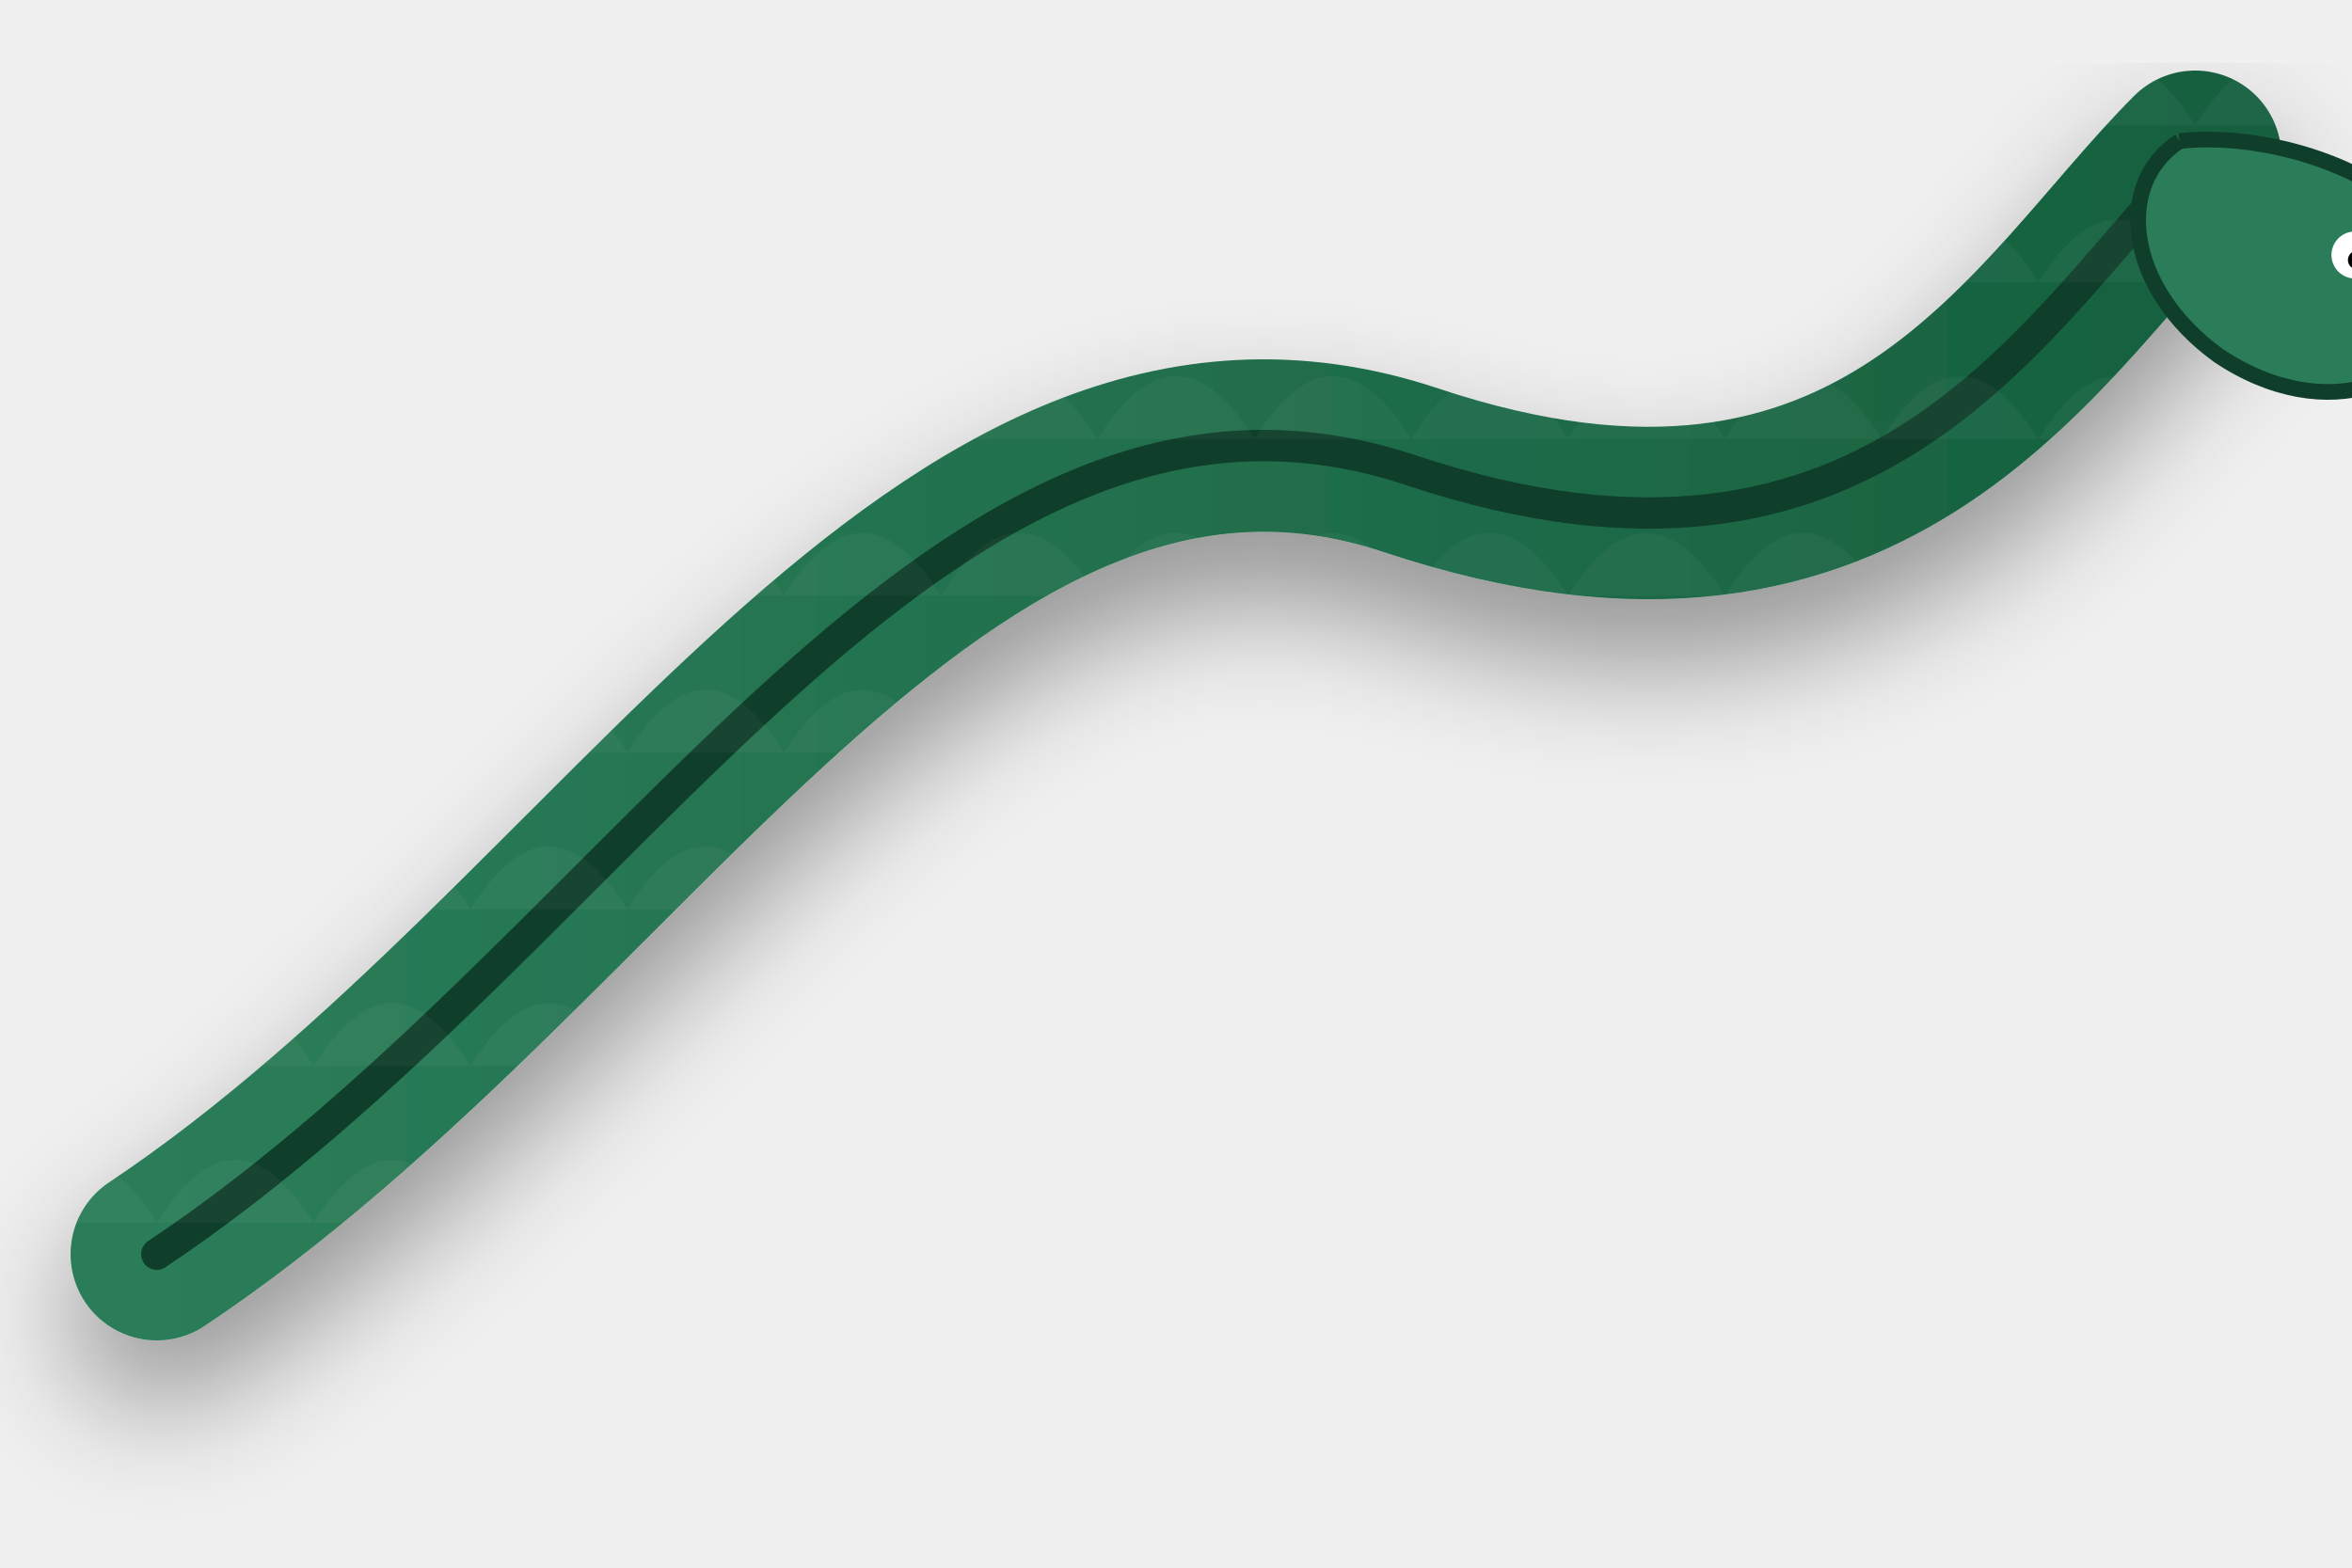
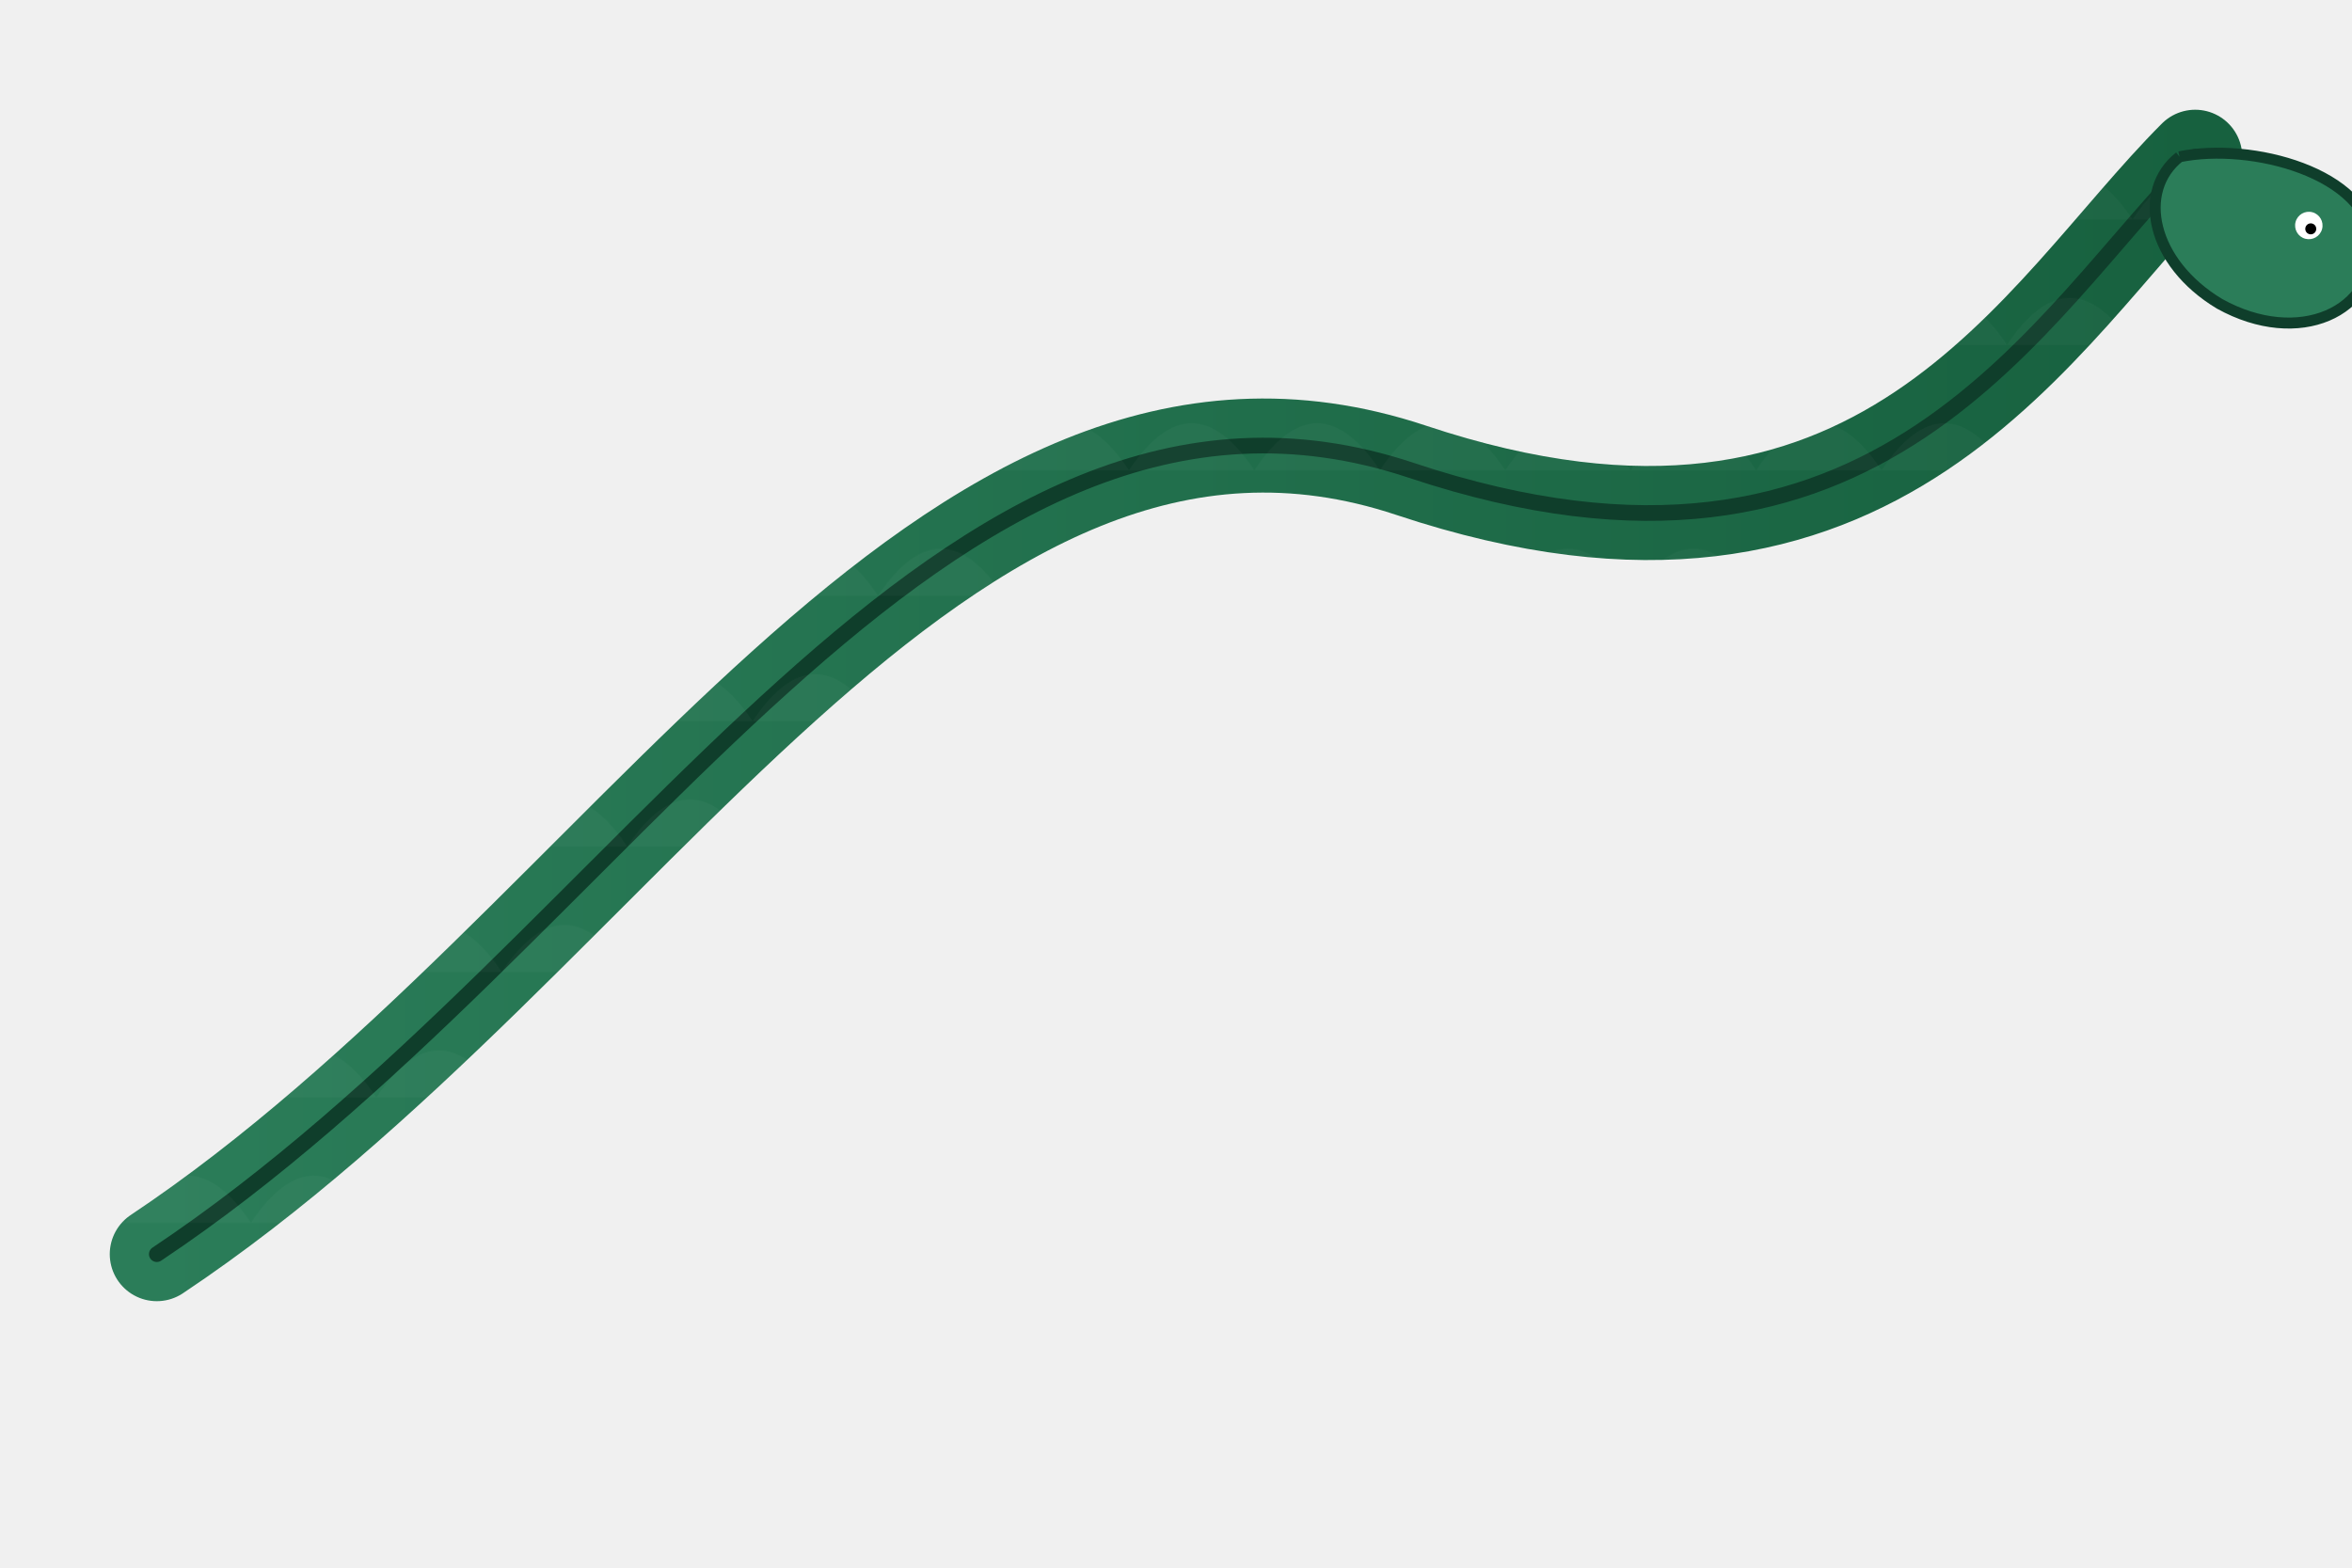
<svg xmlns="http://www.w3.org/2000/svg" width="300" height="200" viewBox="0 0 300 200">
  <defs>
    <linearGradient id="snakeGrad" x1="0" x2="1">
      <stop offset="0%" stop-color="#2b7d59" />
      <stop offset="100%" stop-color="#17613f" />
    </linearGradient>
-     <pattern id="scales" width="20" height="20" patternUnits="userSpaceOnUse">
-       <path d="M0 16 Q10 0 20 16 Z" fill="rgba(255,255,255,0.06)" />
+     <pattern id="scales" width="16" height="16" patternUnits="userSpaceOnUse">
+       <path d="M0 12 Q8 0 16 12 Z" fill="rgba(255,255,255,0.05)" />
    </pattern>
-     <filter id="snakeShadow" x="-50%" y="-50%" width="200%" height="200%">
-       <feDropShadow dx="0" dy="8" stdDeviation="8" flood-color="#000" flood-opacity="0.4" />
-     </filter>
    <symbol id="snakeSymbol" viewBox="0 0 300 200">
-       <g filter="url(#snakeShadow)">
-         <path d="M20 160 C80 120, 120 40, 180 60 C240 80, 260 40, 280 20" stroke="url(#snakeGrad)" stroke-width="22" stroke-linecap="round" stroke-linejoin="round" fill="none" />
-       </g>
-       <path d="M20 160 C80 120, 120 40, 180 60 C240 80, 260 40, 280 20" stroke="#0f3e2b" stroke-width="4" stroke-linecap="round" fill="none" />
+       <path d="M20 160 C80 120, 120 40, 180 60 C240 80, 260 40, 280 20" stroke="url(#snakeGrad)" stroke-width="12" stroke-linecap="round" stroke-linejoin="round" fill="none" />
+       <path d="M20 160 C80 120, 120 40, 180 60 C240 80, 260 40, 280 20" stroke="#0f3e2b" stroke-width="2" stroke-linecap="round" fill="none" />
      <defs>
-         <mask id="strokeMask">
-           <rect x="0" y="0" width="300" height="200" fill="black" />
-           <path d="M20 160 C80 120, 120 40, 180 60 C240 80, 260 40, 280 20" stroke="white" stroke-width="22" stroke-linecap="round" fill="none" />
+         <mask id="snakeMask">
+           <rect width="300" height="200" fill="black" />
+           <path d="M20 160 C80 120, 120 40, 180 60 C240 80, 260 40, 280 20" stroke="white" stroke-width="12" stroke-linecap="round" fill="none" />
        </mask>
      </defs>
-       <rect x="0" y="0" width="300" height="200" fill="url(#scales)" mask="url(#strokeMask)" opacity="0.6" />
-       <g transform="translate(278,18) rotate(20)">
+       <rect width="300" height="200" fill="url(#scales)" mask="url(#snakeMask)" opacity="0.6" />
+       <g transform="translate(278,20) rotate(15) scale(0.7)">
        <path d="M0 0 C12 -6, 34 -6, 38 6 C42 18, 30 28, 14 24 C0 20 -6 8 0 0" fill="#2b7d59" stroke="#0f3e2b" stroke-width="2" />
-         <circle cx="26" cy="6" r="3" fill="#fff" />
-         <circle cx="26.5" cy="6.5" r="1.2" fill="#000" />
-         <path d="M36 8 L44 2" stroke="#d33" stroke-width="2" stroke-linecap="round" />
-         <path d="M36 10 L44 4" stroke="#d33" stroke-width="2" stroke-linecap="round" />
+         <circle cx="26" cy="6" r="2.5" fill="#fff" />
+         <circle cx="26.5" cy="6.5" r="1" fill="#000" />
+         <path d="M36 8 L44 2" stroke="#d33" stroke-width="1.5" stroke-linecap="round" />
+         <path d="M36 10 L44 4" stroke="#d33" stroke-width="1.5" stroke-linecap="round" />
      </g>
    </symbol>
  </defs>
  <use href="#snakeSymbol" x="0" y="0" width="300" height="200" />
</svg>
